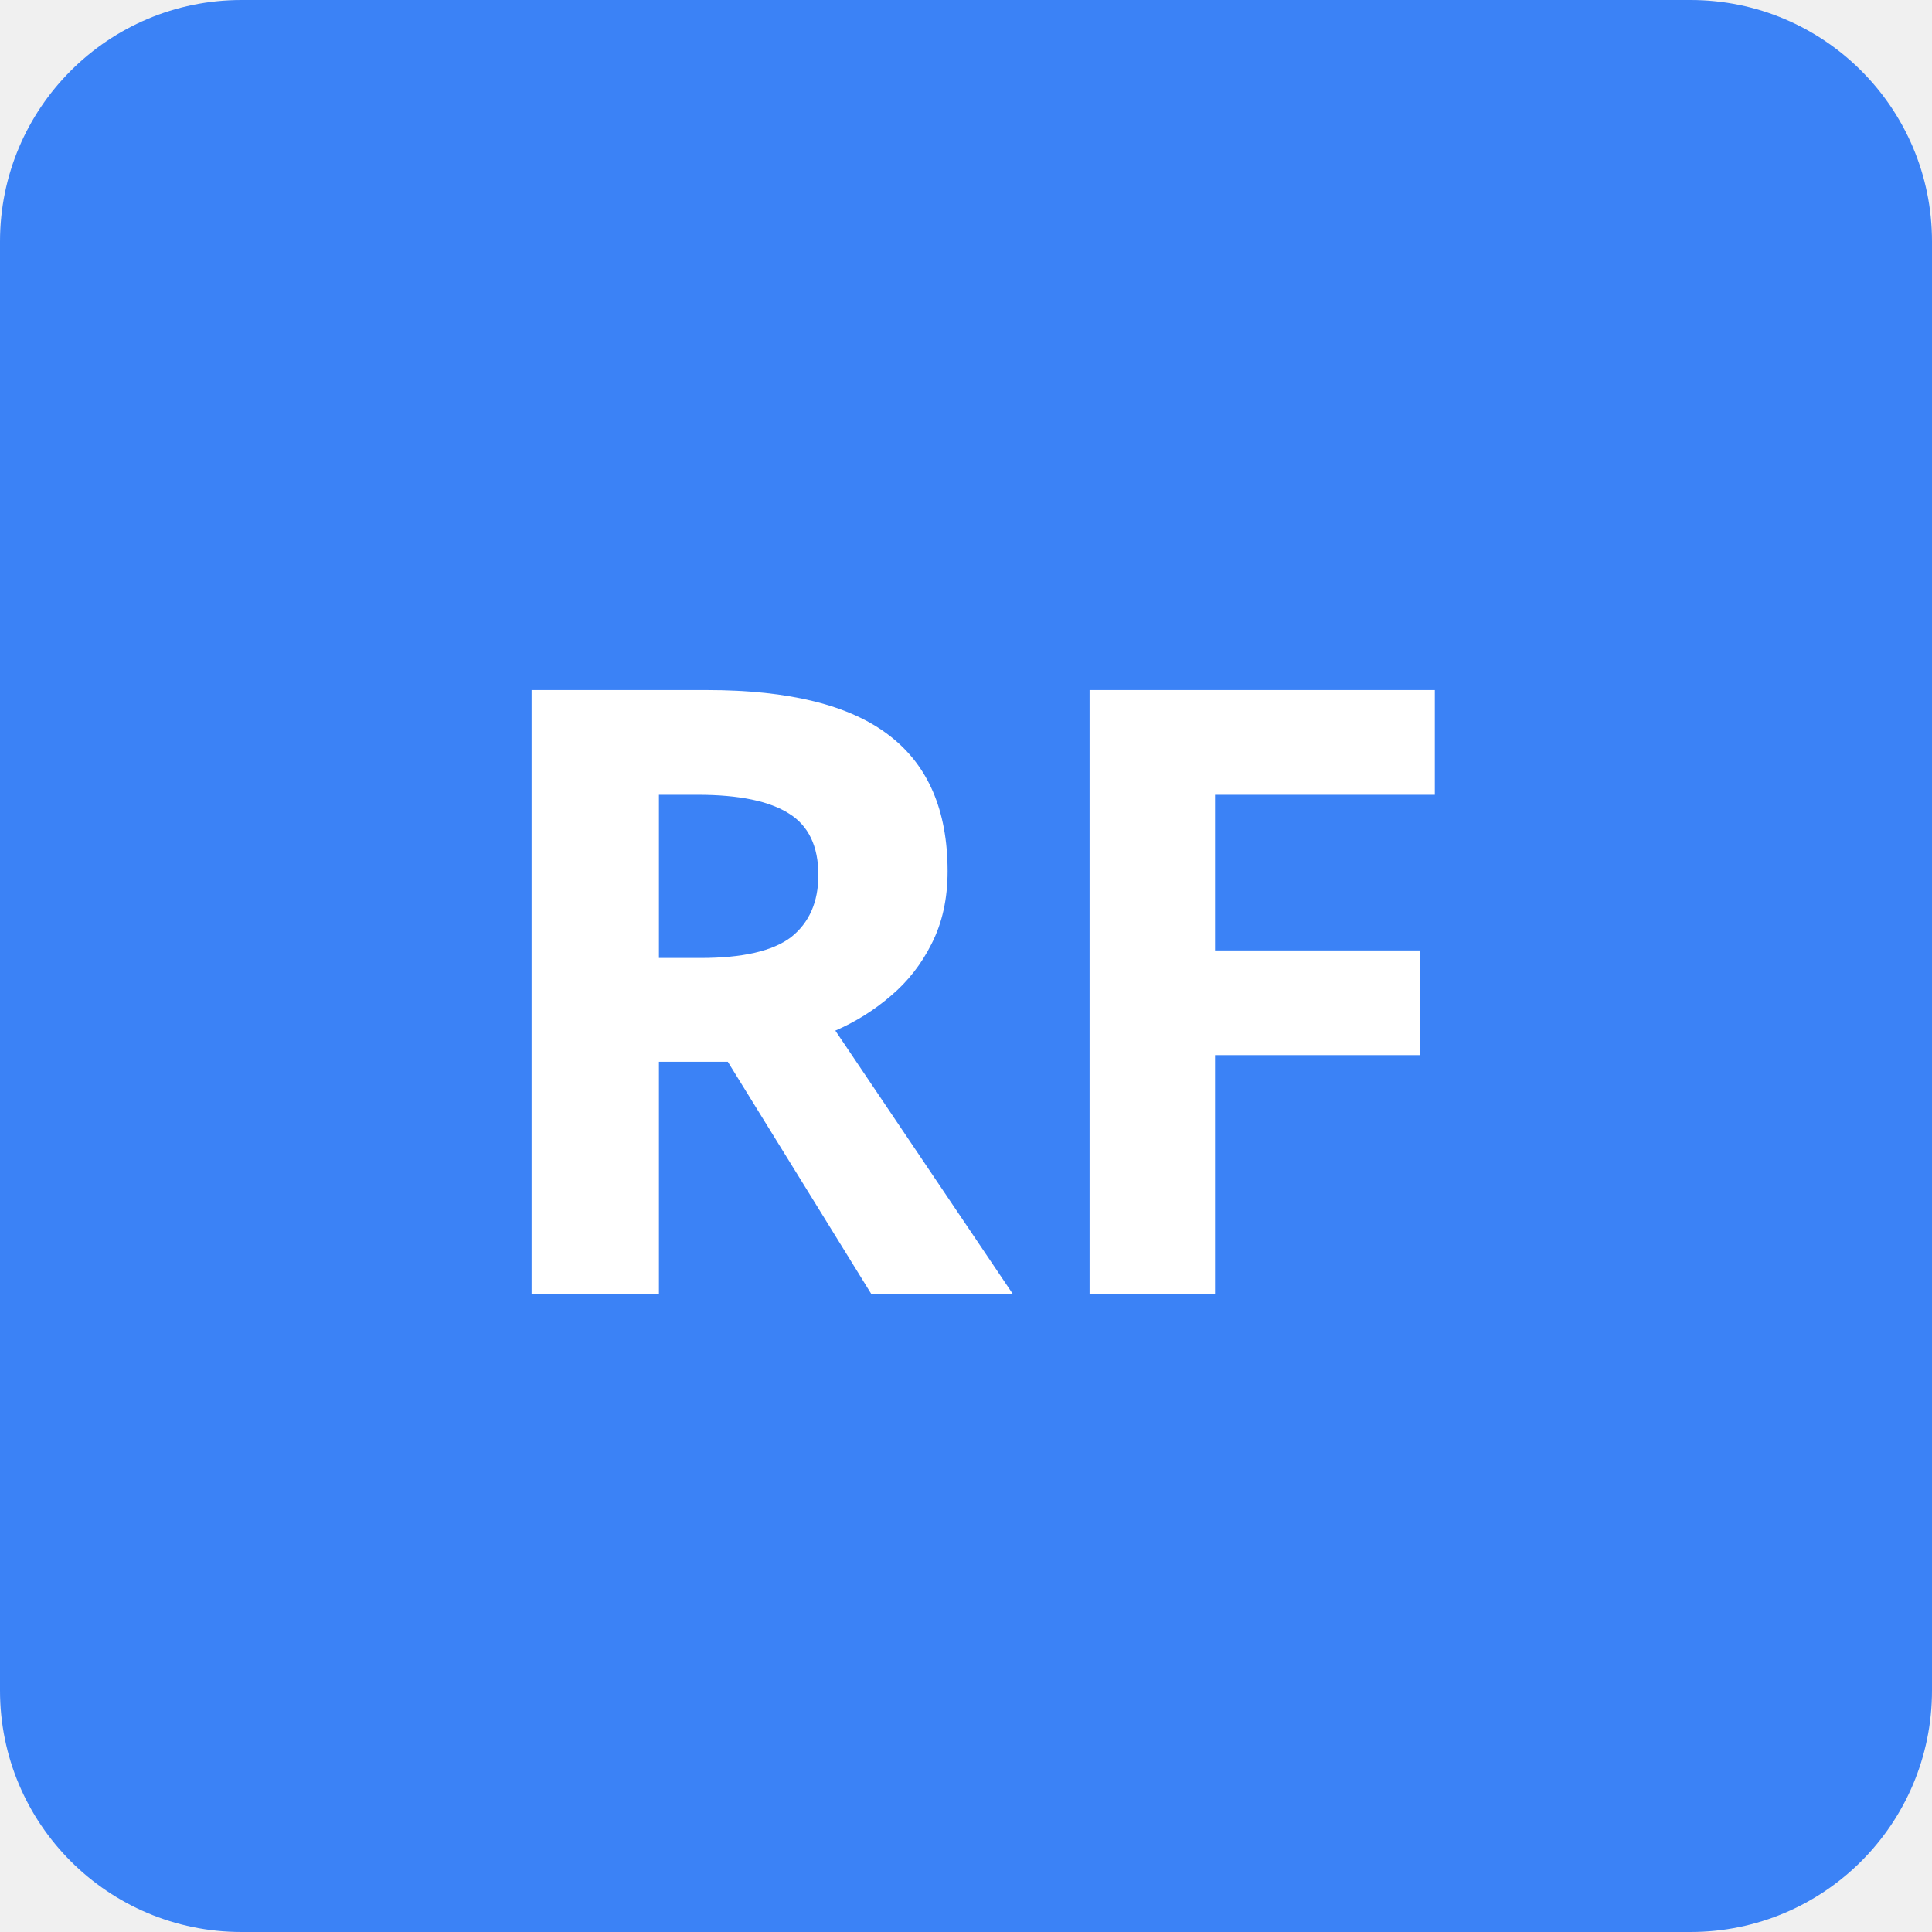
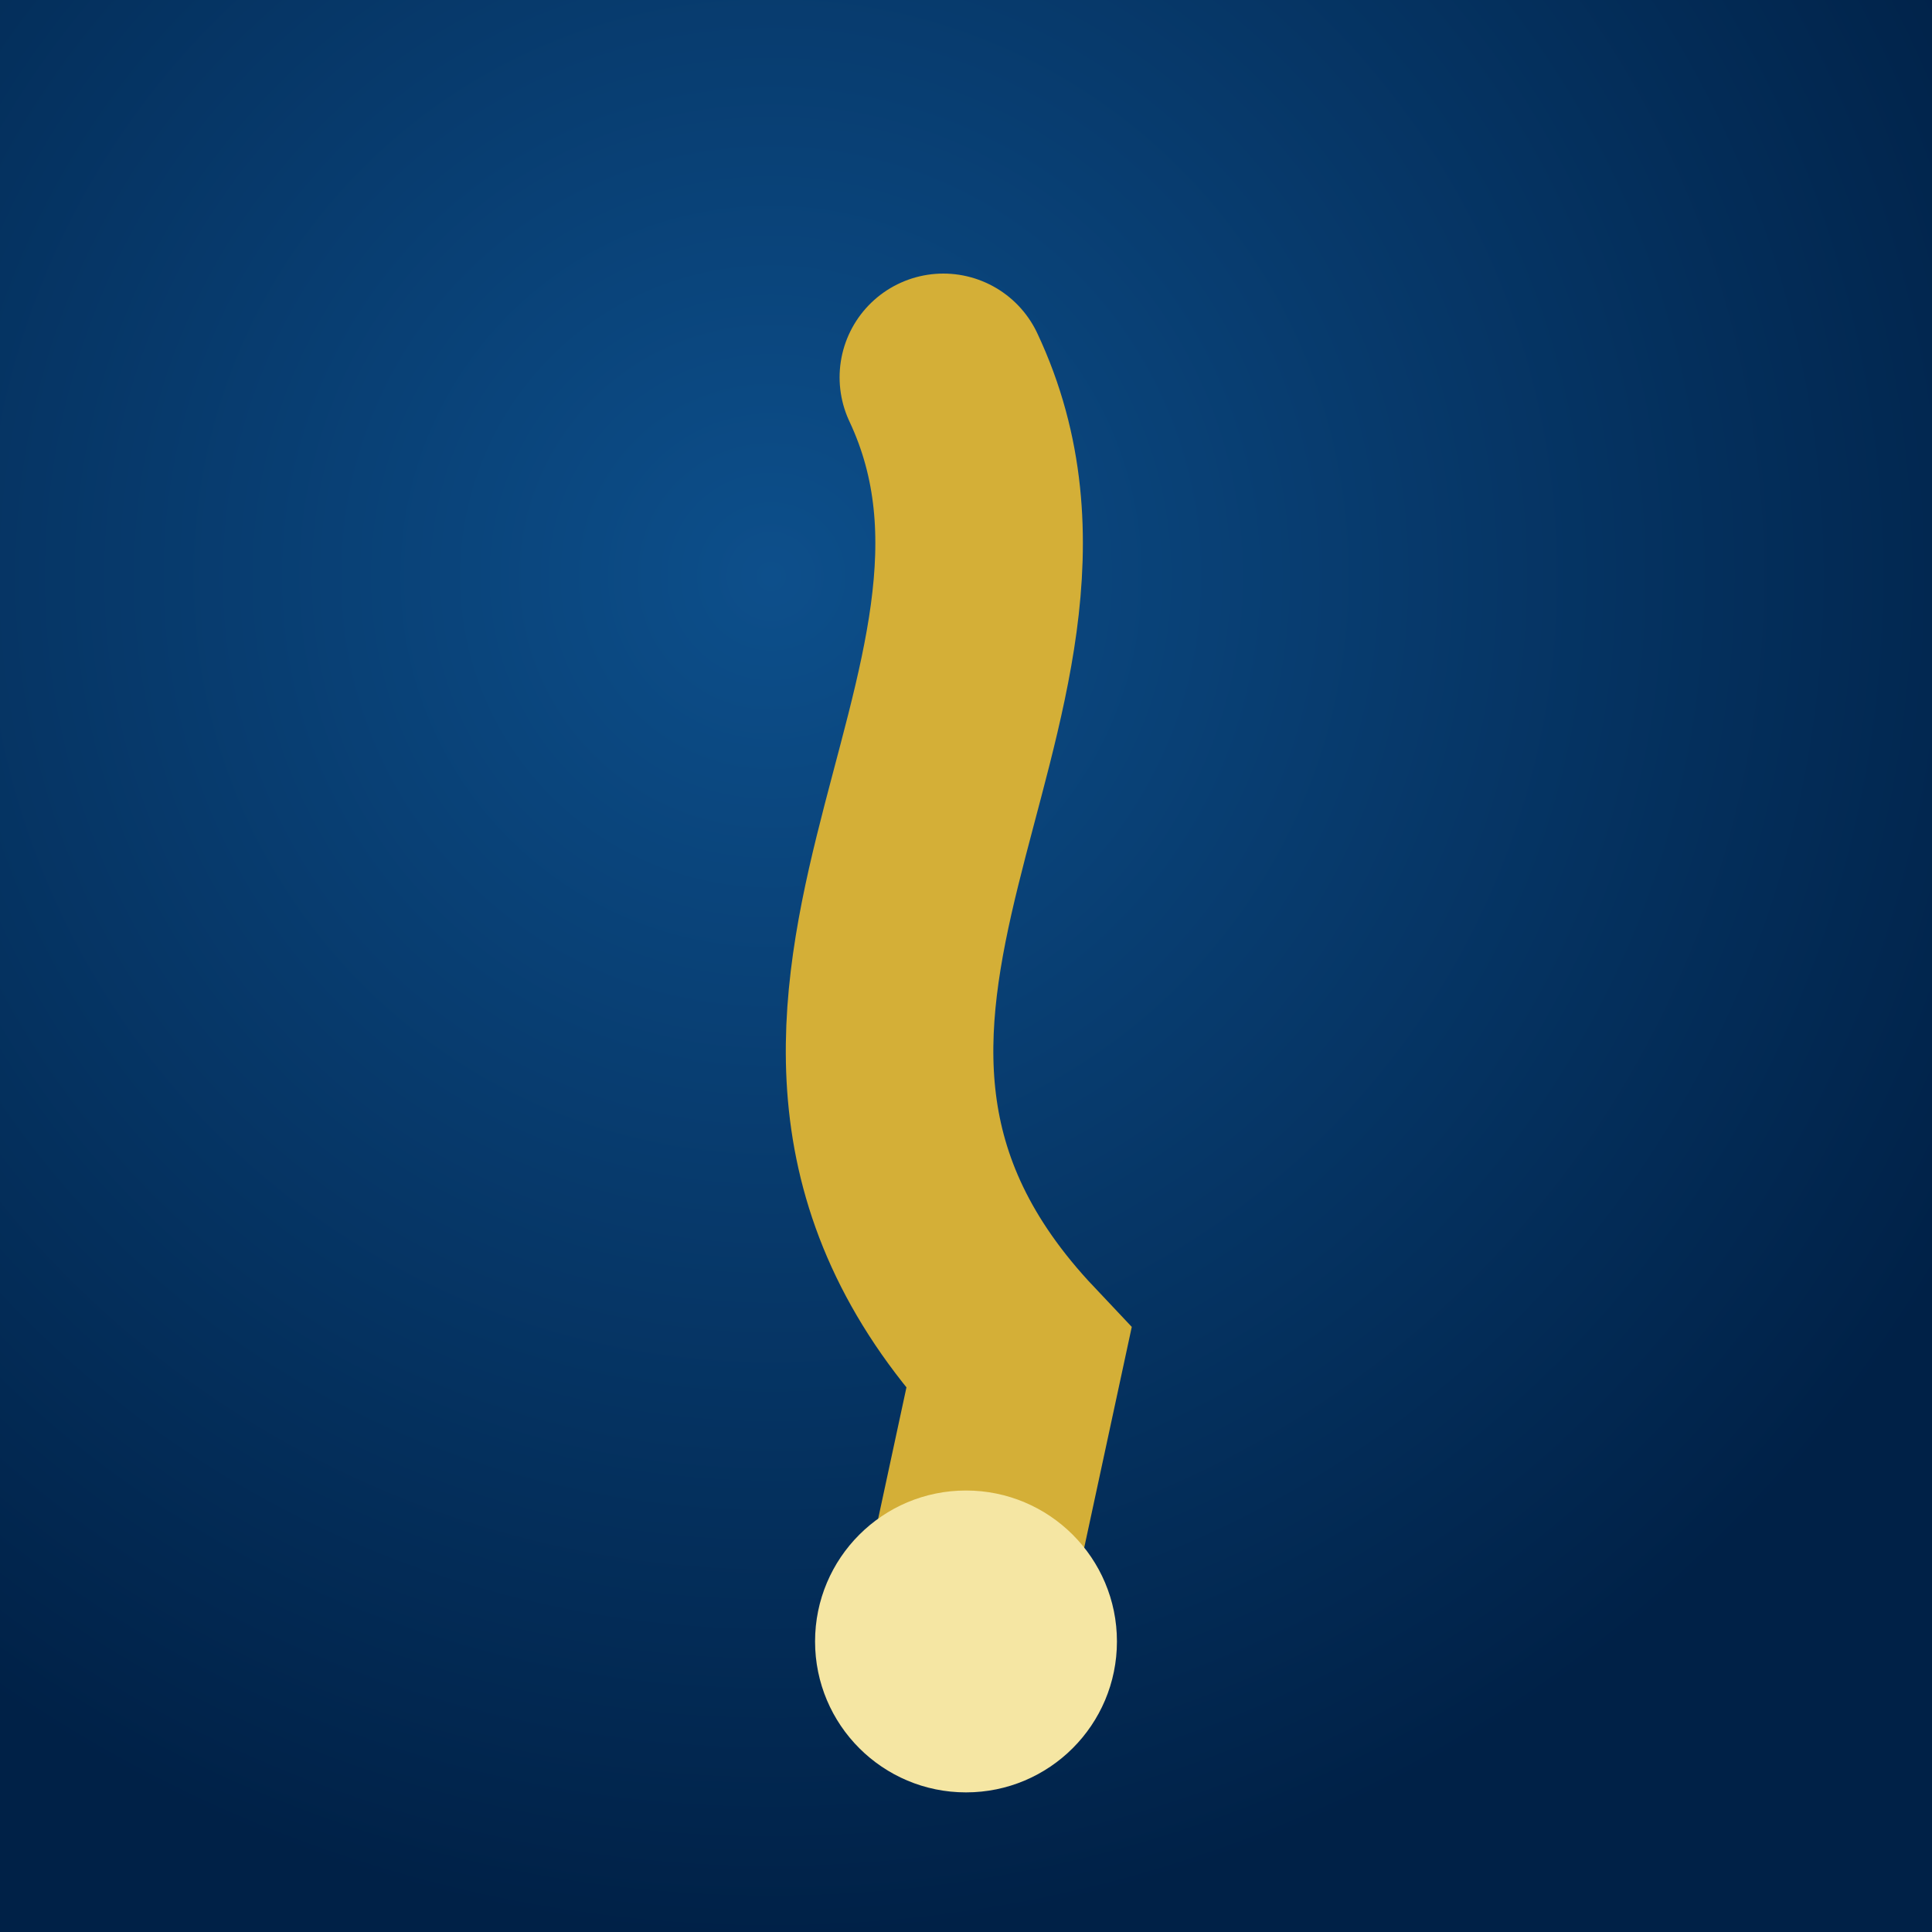
- <svg xmlns="http://www.w3.org/2000/svg" width="32" height="32">
-   <rect width="100%" height="100%" fill="#3b82f6" rx="4" />
-   <text x="50%" y="50%" font-family="system-ui, sans-serif" font-size="14" font-weight="bold" fill="white" text-anchor="middle" dominant-baseline="central">RF</text>
+ <svg xmlns="http://www.w3.org/2000/svg" viewBox="0 0 1024 1024">
+   <defs>
+     <radialGradient id="bg" cx="40%" cy="30%" r="70%">
+       <stop offset="0%" style="stop-color:#0d4f8b" />
+       <stop offset="100%" style="stop-color:#002147" />
+     </radialGradient>
+   </defs>
+   <rect width="1024" height="1024" fill="url(#bg)" />
+   <path d="M 500 200 C 580 370, 370 540, 540 720 L 512 850" fill="none" stroke="#d4af37" stroke-width="110" stroke-linecap="round" />
+   <circle cx="512" cy="870" r="80" fill="#f5e6a3" />
</svg>
